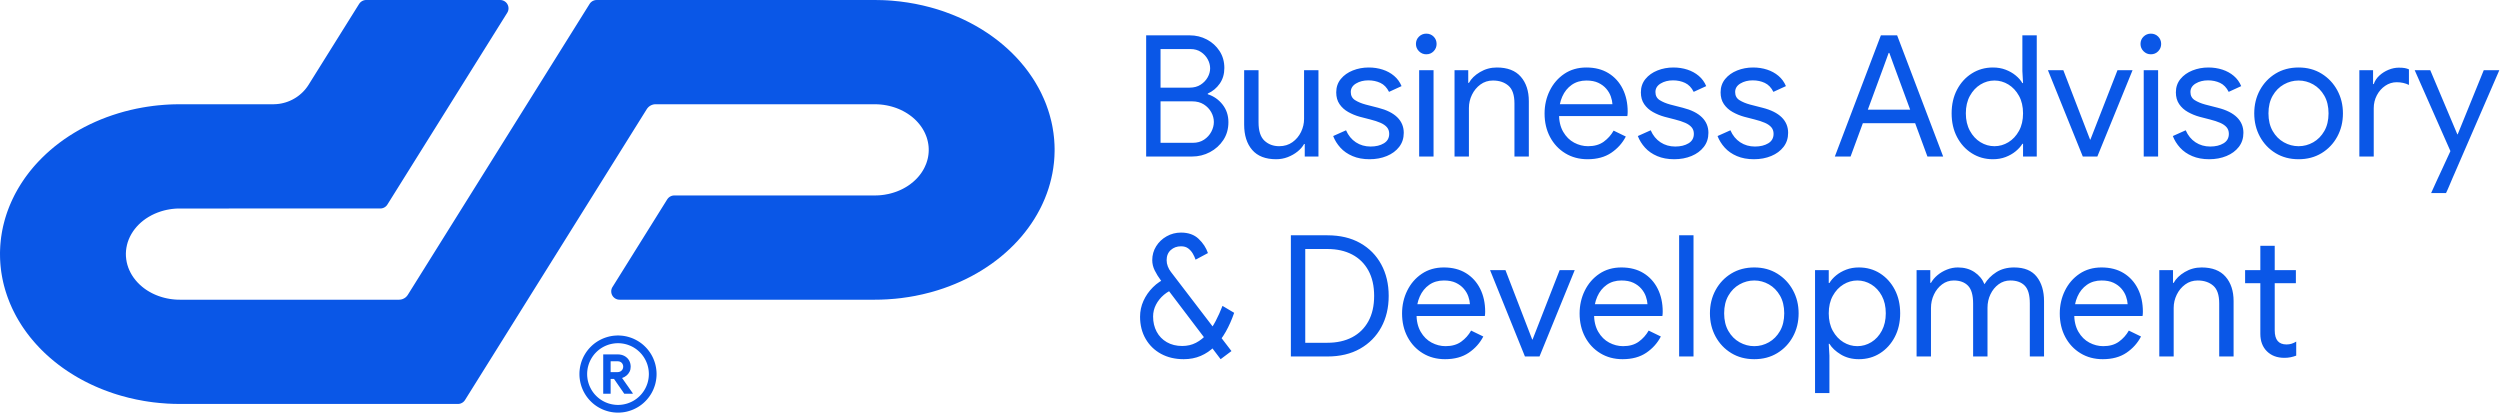
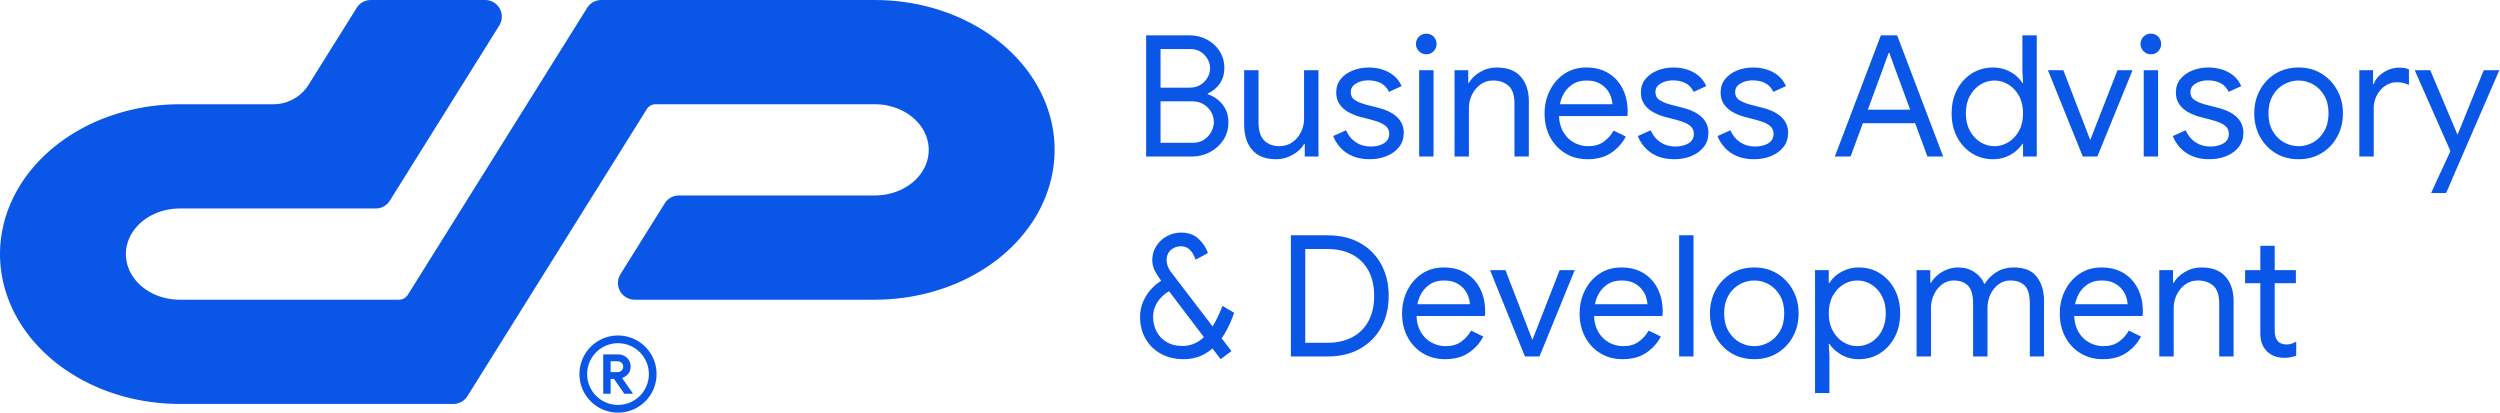
<svg xmlns="http://www.w3.org/2000/svg" viewBox="0 0 1438.93 237.49">
  <g fill="#0A57E7">
-     <path fill-rule="evenodd" d="M177.53 48.93 L176.81 49.99 L176.04 51.01 L175.21 51.99 L174.34 52.92 L173.41 53.80 L172.44 54.63 L171.43 55.41 L170.37 56.14 L169.28 56.80 L168.16 57.41 L166.77 58.06 L165.58 58.53 L164.37 58.94 L163.14 59.28 L161.89 59.56 L160.63 59.77 L159.10 59.93 L157.57 60.00 L103.52 60.00 L99.93 60.05 L97.22 60.16 L94.52 60.33 L90.92 60.64 L88.24 60.94 L84.68 61.44 L82.02 61.88 L78.50 62.55 L75.01 63.33 L71.55 64.21 L68.14 65.19 L64.77 66.27 L61.44 67.44 L58.12 68.73 L54.90 70.10 L51.74 71.56 L48.64 73.11 L45.61 74.75 L42.66 76.48 L39.77 78.29 L36.96 80.18 L34.24 82.16 L31.59 84.21 L29.04 86.34 L26.58 88.54 L24.24 90.79 L21.93 93.16 L20.32 94.92 L19.23 96.17 L17.72 97.99 L16.69 99.28 L15.27 101.16 L14.31 102.48 L13.00 104.41 L12.11 105.77 L10.89 107.74 L10.08 109.13 L8.96 111.14 L8.22 112.56 L7.22 114.61 L6.55 116.06 L5.65 118.14 L5.06 119.61 L4.27 121.72 L3.76 123.21 L3.08 125.35 L2.65 126.86 L2.09 129.02 L1.73 130.54 L1.28 132.72 L1.01 134.26 L0.67 136.45 L0.48 138.00 L0.26 140.20 L0.14 141.75 L0.04 143.95 L0.00 145.51 L0.02 147.72 L0.06 149.27 L0.19 151.48 L0.32 153.03 L0.56 155.23 L0.77 156.77 L1.13 158.96 L1.42 160.50 L1.89 162.67 L2.26 164.19 L2.85 166.35 L3.30 167.86 L4.00 169.99 L4.53 171.48 L5.34 173.58 L5.94 175.05 L6.86 177.13 L7.54 178.57 L8.57 180.61 L9.32 182.03 L10.46 184.03 L11.29 185.42 L12.52 187.38 L13.42 188.73 L14.76 190.64 L15.73 191.96 L17.17 193.83 L18.21 195.11 L19.75 196.92 L20.85 198.16 L22.48 199.92 L23.64 201.12 L25.36 202.81 L26.59 203.97 L28.43 205.63 L30.29 207.22 L31.61 208.30 L33.58 209.85 L35.57 211.33 L36.98 212.33 L39.04 213.73 L40.50 214.68 L42.67 216.03 L44.85 217.32 L46.38 218.18 L48.66 219.40 L50.94 220.55 L52.54 221.32 L54.88 222.39 L56.52 223.10 L58.95 224.10 L61.37 225.03 L63.02 225.63 L65.53 226.49 L67.22 227.03 L69.77 227.79 L74.07 228.94 L78.42 229.93 L82.83 230.76 L85.49 231.18 L88.16 231.55 L91.75 231.94 L96.24 232.29 L99.85 232.45 L103.48 232.50 L263.55 232.50 L263.99 232.48 L264.46 232.42 L264.92 232.31 L265.36 232.15 L266.06 231.80 L266.65 231.38 L267.21 230.83 L267.66 230.22 L372.26 62.82 L372.60 62.34 L373.11 61.75 L373.55 61.36 L374.02 61.01 L374.53 60.71 L375.06 60.45 L375.61 60.26 L376.18 60.11 L376.76 60.03 L377.35 60.00 L503.73 60.00 L505.40 60.05 L507.02 60.17 L508.63 60.36 L510.45 60.67 L511.80 60.96 L513.31 61.35 L514.63 61.75 L515.89 62.18 L517.12 62.66 L518.52 63.27 L519.73 63.87 L521.05 64.60 L522.19 65.29 L523.42 66.12 L524.48 66.90 L525.46 67.69 L526.40 68.52 L527.43 69.52 L528.30 70.46 L529.21 71.54 L529.98 72.54 L530.76 73.68 L531.41 74.75 L531.98 75.79 L532.56 77.01 L533.03 78.15 L533.43 79.25 L533.80 80.53 L534.08 81.71 L534.31 83.01 L534.46 84.21 L534.53 85.35 L534.55 86.66 L534.49 87.87 L534.36 89.18 L534.18 90.31 L533.98 91.28 L533.70 92.34 L533.41 93.28 L533.05 94.32 L532.28 96.09 L531.78 97.09 L531.28 97.97 L530.68 98.94 L530.11 99.78 L529.42 100.70 L528.77 101.50 L528.00 102.38 L527.28 103.13 L526.42 103.95 L525.68 104.62 L524.07 105.91 L523.07 106.63 L522.18 107.22 L521.12 107.86 L520.18 108.39 L519.06 108.97 L518.07 109.43 L516.90 109.93 L515.87 110.33 L514.66 110.74 L513.60 111.07 L512.36 111.41 L511.27 111.67 L508.93 112.10 L507.59 112.27 L506.24 112.40 L504.89 112.47 L503.52 112.50 L388.12 112.50 L387.58 112.53 L387.06 112.61 L386.51 112.77 L386.08 112.95 L385.48 113.28 L384.90 113.72 L384.43 114.21 L384.04 114.74 L352.33 165.52 L352.08 166.10 L351.92 166.65 L351.83 167.17 L351.81 167.74 L351.84 168.27 L351.94 168.83 L352.09 169.34 L352.32 169.86 L352.58 170.32 L352.92 170.78 L353.29 171.17 L353.77 171.57 L354.25 171.88 L354.72 172.11 L355.26 172.31 L355.77 172.43 L356.63 172.50 L503.48 172.50 L507.07 172.45 L510.68 172.29 L515.18 171.95 L518.76 171.56 L523.21 170.92 L526.74 170.30 L531.12 169.37 L535.45 168.29 L537.16 167.81 L539.71 167.05 L543.07 165.95 L546.38 164.75 L549.69 163.43 L552.89 162.04 L556.04 160.56 L559.12 158.99 L562.13 157.33 L565.07 155.58 L567.94 153.74 L570.73 151.83 L573.43 149.83 L576.05 147.76 L578.58 145.61 L581.02 143.39 L583.37 141.10 L585.62 138.75 L587.77 136.33 L589.81 133.85 L591.75 131.31 L593.59 128.71 L595.31 126.07 L596.92 123.37 L598.42 120.63 L599.13 119.25 L600.11 117.19 L601.37 114.32 L602.48 111.46 L603.48 108.56 L604.35 105.64 L605.10 102.69 L605.73 99.73 L606.23 96.75 L606.61 93.75 L606.75 92.25 L606.90 90.05 L607.00 86.99 L607.00 85.48 L606.94 83.28 L606.75 80.22 L606.60 78.72 L606.34 76.52 L605.86 73.49 L605.58 72.00 L605.11 69.83 L604.34 66.84 L603.92 65.37 L603.25 63.24 L602.21 60.30 L601.65 58.87 L600.77 56.78 L599.46 53.93 L598.77 52.54 L597.70 50.51 L596.12 47.76 L595.30 46.41 L594.04 44.46 L592.21 41.82 L591.27 40.54 L589.83 38.67 L587.75 36.16 L586.69 34.94 L585.08 33.17 L582.78 30.80 L581.60 29.66 L579.83 28.00 L577.31 25.79 L576.04 24.73 L574.11 23.19 L571.39 21.15 L570.02 20.17 L567.95 18.77 L565.06 16.91 L563.59 16.03 L561.40 14.76 L558.34 13.10 L556.80 12.32 L554.49 11.19 L551.28 9.74 L548.05 8.40 L543.98 6.87 L542.31 6.29 L539.78 5.47 L538.09 4.96 L535.52 4.23 L531.20 3.15 L526.82 2.22 L522.40 1.45 L517.94 0.84 L513.46 0.40 L510.76 0.21 L508.05 0.08 L503.52 0.00 L343.45 0.00 L342.75 0.05 L342.29 0.14 L341.79 0.29 L341.26 0.52 L340.81 0.78 L340.35 1.12 L340.00 1.44 L339.65 1.83 L339.37 2.24 L234.74 169.68 L234.40 170.16 L233.89 170.75 L233.30 171.27 L232.81 171.60 L231.94 172.05 L231.20 172.30 L230.43 172.45 L229.65 172.50 L103.52 172.50 L101.91 172.47 L100.52 172.38 L99.17 172.24 L97.83 172.06 L96.29 171.78 L94.93 171.48 L93.64 171.14 L92.37 170.75 L91.11 170.32 L89.88 169.84 L88.68 169.32 L87.50 168.75 L86.17 168.03 L85.02 167.35 L83.95 166.65 L82.92 165.91 L81.77 165.00 L80.42 163.81 L79.19 162.58 L78.06 161.30 L76.91 159.81 L75.95 158.36 L75.13 156.92 L74.41 155.43 L73.80 153.92 L73.30 152.36 L72.92 150.79 L72.65 149.20 L72.48 147.44 L72.45 145.84 L72.54 144.23 L72.75 142.64 L73.08 141.00 L73.51 139.44 L74.12 137.75 L74.79 136.25 L75.60 134.73 L76.58 133.16 L77.58 131.80 L78.67 130.49 L79.86 129.23 L81.13 128.04 L82.49 126.92 L83.92 125.87 L85.48 124.88 L87.24 123.89 L88.89 123.09 L90.59 122.38 L92.34 121.76 L93.40 121.43 L94.69 121.08 L95.99 120.78 L97.32 120.53 L98.65 120.32 L99.99 120.17 L101.34 120.06 L102.69 120.01 L218.93 120.00 L219.73 119.93 L220.49 119.73 L221.20 119.41 L221.86 118.98 L222.47 118.41 L222.98 117.72 L291.97 7.32 L292.23 6.83 L292.44 6.31 L292.58 5.79 L292.67 5.23 L292.69 4.70 L292.64 4.13 L292.54 3.61 L292.34 3.01 L292.02 2.36 L291.67 1.84 L291.21 1.33 L290.64 0.87 L290.06 0.52 L289.38 0.24 L288.72 0.07 L288.00 0.00 L210.79 0.00 L210.35 0.02 L209.88 0.08 L209.43 0.19 L208.98 0.35 L208.33 0.67 L207.69 1.12 L207.13 1.67 L206.71 2.24Z" />
-     <path fill-rule="evenodd" d="M377.90 214.75 L377.84 213.66 L377.73 212.58 L377.57 211.50 L377.36 210.43 L377.10 209.37 L376.78 208.33 L376.41 207.31 L376.00 206.30 L375.53 205.31 L375.02 204.35 L374.46 203.42 L373.85 202.51 L373.20 201.64 L372.51 200.79 L371.78 199.99 L371.01 199.22 L370.20 198.48 L369.36 197.79 L368.48 197.14 L367.58 196.54 L366.64 195.98 L365.68 195.47 L364.70 195.00 L363.69 194.58 L362.67 194.22 L361.62 193.90 L360.57 193.63 L359.50 193.42 L358.42 193.26 L357.33 193.16 L356.25 193.10 L355.16 193.10 L354.07 193.16 L352.98 193.26 L351.91 193.42 L350.84 193.63 L349.78 193.90 L348.74 194.22 L347.71 194.58 L346.71 195.00 L345.72 195.47 L344.76 195.98 L343.82 196.54 L342.92 197.14 L342.04 197.79 L341.20 198.48 L340.39 199.22 L339.62 199.99 L338.89 200.79 L338.20 201.64 L337.55 202.51 L336.95 203.42 L336.39 204.35 L335.87 205.31 L335.41 206.30 L334.99 207.31 L334.62 208.33 L334.31 209.37 L334.04 210.43 L333.83 211.50 L333.67 212.58 L333.56 213.66 L333.51 214.75 L333.51 215.84 L333.56 216.93 L333.67 218.01 L333.83 219.09 L334.04 220.16 L334.31 221.22 L334.62 222.26 L334.99 223.28 L335.41 224.29 L335.87 225.28 L336.39 226.24 L336.95 227.17 L337.55 228.08 L338.20 228.95 L338.89 229.80 L339.62 230.60 L340.39 231.37 L341.20 232.11 L342.04 232.80 L342.92 233.45 L343.82 234.05 L344.76 234.61 L345.72 235.12 L346.71 235.59 L347.71 236.01 L348.74 236.37 L349.78 236.69 L350.84 236.96 L351.91 237.17 L352.98 237.33 L354.07 237.43 L355.16 237.49 L356.25 237.49 L357.33 237.43 L358.42 237.33 L359.50 237.17 L360.57 236.96 L361.62 236.69 L362.67 236.37 L363.69 236.01 L364.70 235.59 L365.68 235.12 L366.64 234.61 L367.58 234.05 L368.48 233.45 L369.36 232.80 L370.20 232.11 L371.01 231.37 L371.78 230.60 L372.51 229.80 L373.20 228.95 L373.85 228.08 L374.46 227.17 L375.02 226.24 L375.53 225.28 L376.00 224.29 L376.41 223.28 L376.78 222.26 L377.10 221.22 L377.36 220.16 L377.57 219.09 L377.73 218.01 L377.84 216.93 L377.90 215.84ZM373.46 215.73 L373.41 216.60 L373.33 217.47 L373.20 218.33 L373.03 219.19 L372.82 220.03 L372.57 220.87 L372.27 221.69 L371.94 222.49 L371.57 223.28 L371.15 224.05 L370.71 224.80 L370.22 225.52 L369.70 226.22 L369.15 226.90 L368.56 227.54 L367.95 228.16 L367.30 228.74 L366.63 229.30 L365.93 229.82 L365.20 230.30 L364.46 230.75 L363.69 231.16 L362.90 231.53 L362.09 231.86 L361.27 232.16 L360.44 232.41 L359.59 232.62 L358.74 232.79 L357.88 232.92 L357.01 233.01 L356.14 233.05 L355.27 233.05 L354.40 233.01 L353.53 232.92 L352.67 232.79 L351.81 232.62 L350.97 232.41 L350.13 232.16 L349.31 231.86 L348.50 231.53 L347.72 231.16 L346.95 230.75 L346.20 230.30 L345.48 229.82 L344.78 229.30 L344.10 228.74 L343.46 228.16 L342.84 227.54 L342.25 226.90 L341.70 226.22 L341.18 225.52 L340.70 224.80 L340.25 224.05 L339.84 223.28 L339.47 222.49 L339.13 221.69 L338.84 220.87 L338.59 220.03 L338.37 219.19 L338.20 218.33 L338.08 217.47 L337.99 216.60 L337.95 215.73 L337.95 214.86 L337.99 213.99 L338.08 213.12 L338.20 212.26 L338.37 211.40 L338.59 210.56 L338.84 209.72 L339.13 208.90 L339.47 208.10 L339.84 207.31 L340.25 206.54 L340.70 205.79 L341.18 205.07 L341.70 204.37 L342.25 203.69 L342.84 203.05 L343.46 202.43 L344.10 201.85 L344.78 201.29 L345.48 200.77 L346.20 200.29 L346.95 199.84 L347.72 199.43 L348.50 199.06 L349.31 198.73 L350.13 198.43 L350.97 198.18 L351.81 197.97 L352.67 197.80 L353.53 197.67 L354.40 197.58 L355.27 197.54 L356.14 197.54 L357.01 197.58 L357.88 197.67 L358.74 197.80 L359.59 197.97 L360.44 198.18 L361.27 198.43 L362.09 198.73 L362.90 199.06 L363.69 199.43 L364.46 199.84 L365.20 200.29 L365.93 200.77 L366.63 201.29 L367.30 201.85 L367.95 202.43 L368.56 203.05 L369.15 203.69 L369.70 204.37 L370.22 205.07 L370.71 205.79 L371.15 206.54 L371.57 207.31 L371.94 208.10 L372.27 208.90 L372.57 209.72 L372.82 210.56 L373.03 211.40 L373.20 212.26 L373.33 213.12 L373.41 213.99 L373.46 214.86Z" />
-     <path d="M347.195 226.617V203.973H355.449Q357.726 203.973 359.418 204.89Q361.11 205.807 362.059 207.42Q363.007 209.033 363.007 211.12Q363.007 212.67 362.359 213.951Q361.711 215.232 360.588 216.165Q359.465 217.098 357.963 217.604Q356.461 218.11 354.753 218.11H349.566V214.188H355.417Q356.398 214.188 357.125 213.777Q357.852 213.366 358.279 212.654Q358.706 211.943 358.706 211.057Q358.706 210.235 358.343 209.523Q357.979 208.812 357.251 208.369Q356.524 207.926 355.48 207.926H351.464V226.617ZM352.191 216.339H357.188L364.209 226.364V226.617H359.307Z" />
+     <path fill-rule="evenodd" d="M177.53 48.93 L176.81 49.99 L176.04 51.01 L175.21 51.99 L174.34 52.92 L173.41 53.80 L172.44 54.63 L171.43 55.41 L170.37 56.14 L169.28 56.80 L168.16 57.41 L166.77 58.06 L165.58 58.53 L164.37 58.94 L163.14 59.28 L161.89 59.56 L160.63 59.77 L159.10 59.93 L157.57 60.00 L103.53 60.00 L100.76 60.03 L97.23 60.16 L94.45 60.33 L90.86 60.65 L87.35 61.06 L84.61 61.45 L81.07 62.05 L77.63 62.74 L74.95 63.35 L71.49 64.23 L68.08 65.21 L64.70 66.29 L61.38 67.47 L58.10 68.74 L54.88 70.11 L51.72 71.57 L48.63 73.12 L45.60 74.76 L42.64 76.49 L39.75 78.30 L36.95 80.20 L34.22 82.17 L31.58 84.23 L29.03 86.36 L26.56 88.56 L24.25 90.77 L23.04 91.99 L21.43 93.70 L20.28 94.97 L18.75 96.74 L17.67 98.04 L16.24 99.86 L15.23 101.21 L13.90 103.08 L12.96 104.46 L11.73 106.37 L10.86 107.79 L9.73 109.75 L8.93 111.20 L7.91 113.19 L7.19 114.67 L6.27 116.70 L5.05 119.63 L4.28 121.70 L3.75 123.23 L3.09 125.32 L2.64 126.88 L2.09 128.99 L1.73 130.57 L1.29 132.70 L1.00 134.28 L0.67 136.42 L0.47 138.02 L0.26 140.17 L0.14 141.77 L0.04 143.93 L0.00 145.53 L0.01 147.69 L0.06 149.30 L0.19 151.45 L0.32 153.05 L0.56 155.20 L0.78 156.80 L1.13 158.94 L1.43 160.52 L1.89 162.65 L2.27 164.22 L2.84 166.32 L3.31 167.88 L3.99 169.97 L4.53 171.50 L5.33 173.56 L5.95 175.07 L6.85 177.10 L7.55 178.59 L8.56 180.59 L9.34 182.05 L10.45 184.01 L11.30 185.44 L12.51 187.36 L13.44 188.75 L14.75 190.63 L15.75 191.98 L17.16 193.81 L18.22 195.13 L19.73 196.90 L20.86 198.18 L22.46 199.90 L23.66 201.13 L25.35 202.80 L26.61 203.98 L28.45 205.64 L30.27 207.20 L31.63 208.31 L33.60 209.86 L35.56 211.31 L37.00 212.34 L39.03 213.72 L40.52 214.69 L42.69 216.04 L44.83 217.31 L46.40 218.19 L48.68 219.41 L50.93 220.54 L52.56 221.33 L54.87 222.38 L56.54 223.11 L58.97 224.11 L61.36 225.03 L63.08 225.65 L65.59 226.51 L68.06 227.28 L69.83 227.81 L72.33 228.50 L74.13 228.95 L76.67 229.55 L78.49 229.94 L81.05 230.45 L82.89 230.77 L85.55 231.19 L88.16 231.55 L91.81 231.95 L95.40 232.24 L99.84 232.45 L103.47 232.50 L260.89 232.50 L261.80 232.46 L262.73 232.33 L263.65 232.10 L264.53 231.79 L265.19 231.49 L265.93 231.08 L266.45 230.74 L267.03 230.30 L267.65 229.73 L268.15 229.21 L268.68 228.55 L269.04 228.01 L372.37 62.66 L372.72 62.18 L373.11 61.75 L373.55 61.36 L374.02 61.01 L374.53 60.71 L375.06 60.45 L375.61 60.26 L376.18 60.11 L376.76 60.03 L377.35 60.00 L503.49 60.00 L505.12 60.04 L506.74 60.14 L508.35 60.32 L509.95 60.57 L511.27 60.84 L512.57 61.15 L513.86 61.50 L515.33 61.98 L516.62 62.46 L517.83 62.96 L519.02 63.51 L520.36 64.21 L521.53 64.88 L522.61 65.56 L523.66 66.29 L524.83 67.17 L525.83 68.01 L526.75 68.85 L527.63 69.73 L528.46 70.63 L529.24 71.57 L530.08 72.68 L530.78 73.72 L531.40 74.74 L531.97 75.78 L532.56 77.00 L533.01 78.08 L533.40 79.18 L533.76 80.35 L534.03 81.47 L534.25 82.60 L534.43 83.91 L534.52 85.11 L534.55 86.26 L534.51 87.57 L534.41 88.71 L534.28 89.68 L534.09 90.75 L533.87 91.71 L533.56 92.83 L533.20 93.91 L532.79 94.95 L532.39 95.87 L531.89 96.87 L531.41 97.75 L530.82 98.72 L530.26 99.57 L529.58 100.50 L528.94 101.30 L528.17 102.19 L527.46 102.94 L526.58 103.81 L525.65 104.65 L524.72 105.41 L523.87 106.06 L522.87 106.76 L521.97 107.35 L520.91 107.99 L519.96 108.51 L518.79 109.09 L517.60 109.64 L516.42 110.12 L515.39 110.50 L514.17 110.90 L513.10 111.21 L511.85 111.53 L510.75 111.77 L509.47 112.01 L508.10 112.21 L506.53 112.37 L505.13 112.46 L503.53 112.50 L390.73 112.50 L389.77 112.55 L388.63 112.74 L387.63 113.02 L386.57 113.46 L386.01 113.76 L385.48 114.08 L384.96 114.45 L384.48 114.84 L383.95 115.34 L383.52 115.79 L383.12 116.28 L382.76 116.79 L357.14 157.79 L356.69 158.59 L356.30 159.45 L355.98 160.45 L355.76 161.58 L355.67 162.62 L355.71 163.78 L355.86 164.81 L356.15 165.93 L356.50 166.81 L356.97 167.73 L357.48 168.52 L358.22 169.42 L358.97 170.14 L359.89 170.85 L360.78 171.39 L361.83 171.87 L362.82 172.18 L363.96 172.41 L364.59 172.48 L365.29 172.50 L503.47 172.50 L507.97 172.42 L511.65 172.23 L516.14 171.85 L520.61 171.31 L523.20 170.92 L525.04 170.61 L529.37 169.76 L532.92 168.94 L535.44 168.29 L537.22 167.79 L541.39 166.51 L544.80 165.34 L548.08 164.09 L551.32 162.74 L554.49 161.31 L557.60 159.78 L560.65 158.16 L563.63 156.45 L566.46 154.70 L569.29 152.83 L572.04 150.88 L574.70 148.85 L577.28 146.74 L579.77 144.56 L582.16 142.30 L584.46 139.98 L586.66 137.59 L588.76 135.15 L590.76 132.64 L592.65 130.07 L594.43 127.45 L596.10 124.78 L597.65 122.07 L599.09 119.31 L600.42 116.51 L601.37 114.30 L602.49 111.43 L603.48 108.54 L604.36 105.62 L605.11 102.67 L605.73 99.71 L606.23 96.73 L606.61 93.73 L606.75 92.23 L606.90 90.08 L607.00 86.97 L607.00 85.46 L606.94 83.30 L606.74 80.20 L606.60 78.70 L606.34 76.55 L605.86 73.47 L605.57 71.98 L605.11 69.85 L604.34 66.81 L603.91 65.35 L603.25 63.26 L602.20 60.28 L601.64 58.85 L600.78 56.81 L599.45 53.91 L598.76 52.52 L597.71 50.53 L596.11 47.74 L595.29 46.40 L594.05 44.48 L592.20 41.80 L591.25 40.52 L589.84 38.69 L587.74 36.14 L586.68 34.92 L585.10 33.19 L582.76 30.79 L581.59 29.64 L579.85 28.02 L577.30 25.78 L576.02 24.71 L574.13 23.20 L571.38 21.14 L570.00 20.16 L567.97 18.78 L565.04 16.90 L563.58 16.02 L561.42 14.77 L558.32 13.09 L554.51 11.20 L551.27 9.73 L548.03 8.39 L543.98 6.87 L542.25 6.27 L539.72 5.45 L537.24 4.71 L535.46 4.21 L532.94 3.56 L531.13 3.13 L528.58 2.57 L526.76 2.21 L524.18 1.74 L522.34 1.44 L519.67 1.06 L517.05 0.74 L515.19 0.55 L512.49 0.33 L507.99 0.08 L503.53 0.00 L346.11 0.00 L345.41 0.02 L344.79 0.09 L343.65 0.31 L342.76 0.60 L341.81 1.01 L340.99 1.47 L340.22 2.01 L339.35 2.77 L338.71 3.46 L338.09 4.29 L234.74 169.68 L234.40 170.16 L233.89 170.75 L233.30 171.27 L232.81 171.60 L231.94 172.05 L231.20 172.30 L230.43 172.45 L229.65 172.50 L103.53 172.50 L101.88 172.46 L100.53 172.38 L99.18 172.25 L97.85 172.06 L96.30 171.78 L94.95 171.48 L93.65 171.14 L92.38 170.76 L91.12 170.32 L89.89 169.85 L88.69 169.32 L87.51 168.75 L86.18 168.04 L85.04 167.35 L83.96 166.65 L82.93 165.91 L81.78 165.01 L80.43 163.82 L79.20 162.59 L78.07 161.31 L77.03 159.97 L76.09 158.58 L75.25 157.14 L74.51 155.66 L73.83 153.98 L73.32 152.43 L72.93 150.86 L72.65 149.22 L72.49 147.62 L72.45 145.85 L72.54 144.25 L72.74 142.65 L73.06 141.07 L73.49 139.51 L74.05 137.92 L74.71 136.42 L75.47 134.95 L76.44 133.37 L77.42 132.00 L78.50 130.68 L79.67 129.42 L80.93 128.22 L82.28 127.09 L83.70 126.03 L85.24 125.02 L87.00 124.01 L88.64 123.20 L90.33 122.48 L92.07 121.84 L93.34 121.44 L94.63 121.09 L95.94 120.79 L97.30 120.53 L98.86 120.29 L100.20 120.15 L101.55 120.05 L102.95 120.00 L216.51 120.00 L217.23 119.95 L218.06 119.83 L218.77 119.66 L219.37 119.48 L220.15 119.17 L220.80 118.85 L221.52 118.42 L222.11 117.99 L222.83 117.38 L223.41 116.78 L223.87 116.22 L224.39 115.47 L287.51 14.46 L287.98 13.53 L288.39 12.45 L288.65 11.44 L288.80 10.29 L288.82 9.35 L288.74 8.31 L288.52 7.18 L288.20 6.18 L287.96 5.60 L287.68 5.04 L287.36 4.50 L286.88 3.80 L286.48 3.31 L286.06 2.85 L285.52 2.36 L285.04 1.96 L284.52 1.59 L283.80 1.16 L283.15 0.84 L282.57 0.60 L281.97 0.40 L281.15 0.20 L280.53 0.09 L279.90 0.02 L279.20 0.00 L213.40 0.00 L212.54 0.04 L211.61 0.17 L210.90 0.34 L210.01 0.63 L209.43 0.87 L208.68 1.26 L208.15 1.58 L207.56 2.01 L206.91 2.55 L206.40 3.06 L205.86 3.70 L205.49 4.21Z" />
+     <path fill-rule="evenodd" d="M377.89 214.75 L377.84 213.66 L377.73 212.58 L377.57 211.50 L377.36 210.43 L377.10 209.37 L376.78 208.33 L376.41 207.31 L376.00 206.30 L375.53 205.31 L375.02 204.35 L374.46 203.42 L373.85 202.51 L373.20 201.64 L372.51 200.79 L371.78 199.99 L371.01 199.22 L370.20 198.48 L369.36 197.79 L368.48 197.14 L367.58 196.54 L366.64 195.98 L365.68 195.47 L364.70 195.00 L363.69 194.58 L362.67 194.22 L361.62 193.90 L360.57 193.63 L359.50 193.42 L358.42 193.26 L357.33 193.16 L356.25 193.10 L355.16 193.10 L354.07 193.16 L352.98 193.26 L351.91 193.42 L350.84 193.63 L349.78 193.90 L348.74 194.22 L347.71 194.58 L346.71 195.00 L345.72 195.47 L344.76 195.98 L343.82 196.54 L342.92 197.14 L342.04 197.79 L341.20 198.48 L340.39 199.22 L339.62 199.99 L338.89 200.79 L338.20 201.64 L337.55 202.51 L336.95 203.42 L336.39 204.35 L335.87 205.31 L335.41 206.30 L334.99 207.31 L334.62 208.33 L334.31 209.37 L334.04 210.43 L333.83 211.50 L333.67 212.58 L333.56 213.66 L333.51 214.75 L333.51 215.84 L333.56 216.93 L333.67 218.01 L333.83 219.09 L334.04 220.16 L334.31 221.22 L334.62 222.26 L334.99 223.28 L335.41 224.29 L335.87 225.28 L336.39 226.24 L336.95 227.17 L337.55 228.08 L338.20 228.95 L338.89 229.80 L339.62 230.60 L340.39 231.37 L341.20 232.11 L342.04 232.80 L342.92 233.45 L343.82 234.05 L344.76 234.61 L345.72 235.12 L346.71 235.59 L347.71 236.01 L348.74 236.37 L349.78 236.69 L350.84 236.96 L351.91 237.17 L352.98 237.33 L354.07 237.43 L355.16 237.49 L356.25 237.49 L357.33 237.43 L358.42 237.33 L359.50 237.17 L360.57 236.96 L361.62 236.69 L362.67 236.37 L363.69 236.01 L364.70 235.59 L365.68 235.12 L366.64 234.61 L367.58 234.05 L368.48 233.45 L369.36 232.80 L370.20 232.11 L371.01 231.37 L371.78 230.60 L372.51 229.80 L373.20 228.95 L373.85 228.08 L374.46 227.17 L375.02 226.24 L375.53 225.28 L376.00 224.29 L376.41 223.28 L376.78 222.26 L377.10 221.22 L377.36 220.16 L377.57 219.09 L377.73 218.01 L377.84 216.93 L377.89 215.84ZM373.46 215.73 L373.41 216.60 L373.33 217.47 L373.20 218.33 L373.03 219.19 L372.82 220.03 L372.57 220.87 L372.27 221.69 L371.94 222.49 L371.57 223.28 L371.15 224.05 L370.71 224.80 L370.22 225.52 L369.70 226.22 L369.15 226.90 L368.56 227.54 L367.95 228.16 L367.30 228.74 L366.63 229.30 L365.93 229.82 L365.20 230.30 L364.46 230.75 L363.69 231.16 L362.90 231.53 L362.09 231.86 L361.27 232.16 L360.44 232.41 L359.59 232.62 L358.74 232.79 L357.88 232.92 L357.01 233.01 L356.14 233.05 L355.27 233.05 L354.40 233.01 L353.53 232.92 L352.67 232.79 L351.81 232.62 L350.96 232.41 L350.13 232.16 L349.31 231.86 L348.50 231.53 L347.72 231.16 L346.95 230.75 L346.20 230.30 L345.48 229.82 L344.78 229.30 L344.10 228.74 L343.46 228.16 L342.84 227.54 L342.25 226.90 L341.70 226.22 L341.18 225.52 L340.70 224.80 L340.25 224.05 L339.84 223.28 L339.47 222.49 L339.13 221.69 L338.84 220.87 L338.59 220.03 L338.37 219.19 L338.20 218.33 L338.08 217.47 L337.99 216.60 L337.95 215.73 L337.95 214.86 L337.99 213.99 L338.08 213.12 L338.20 212.26 L338.37 211.40 L338.59 210.56 L338.84 209.72 L339.13 208.90 L339.47 208.10 L339.84 207.31 L340.25 206.54 L340.70 205.79 L341.18 205.07 L341.70 204.37 L342.25 203.69 L342.84 203.05 L343.46 202.43 L344.10 201.85 L344.78 201.29 L345.48 200.77 L346.20 200.29 L346.95 199.84 L347.72 199.43 L348.50 199.06 L349.31 198.73 L350.13 198.43 L350.96 198.18 L351.81 197.97 L352.67 197.80 L353.53 197.67 L354.40 197.58 L355.27 197.54 L356.14 197.54 L357.01 197.58 L357.88 197.67 L358.74 197.80 L359.59 197.97 L360.44 198.18 L361.27 198.43 L362.09 198.73 L362.90 199.06 L363.69 199.43 L364.46 199.84 L365.20 200.29 L365.93 200.77 L366.63 201.29 L367.30 201.85 L367.95 202.43 L368.56 203.05 L369.15 203.69 L369.70 204.37 L370.22 205.07 L370.71 205.79 L371.15 206.54 L371.57 207.31 L371.94 208.10 L372.27 208.90 L372.57 209.72 L372.82 210.56 L373.03 211.40 L373.20 212.26 L373.33 213.12 L373.41 213.99 L373.46 214.86Z" />
+     <path d="M347.194 226.617V203.973H355.449Q357.726 203.973 359.418 204.89Q361.11 205.807 362.058 207.42Q363.007 209.033 363.007 211.12Q363.007 212.67 362.359 213.951Q361.711 215.232 360.588 216.165Q359.465 217.098 357.963 217.604Q356.461 218.11 354.753 218.11H349.566V214.188H355.417Q356.397 214.188 357.125 213.777Q357.852 213.366 358.279 212.654Q358.706 211.943 358.706 211.057Q358.706 210.235 358.342 209.523Q357.979 208.812 357.251 208.369Q356.524 207.926 355.48 207.926H351.464V226.617ZM352.191 216.339H357.188L364.209 226.364V226.617H359.307Z" />
    <g transform="translate(652.00 90.09)">
      <path d="M7.696 0.0V-69.75H32.732Q38.09 -69.75 42.62 -67.363Q47.149 -64.977 49.926 -60.739Q52.702 -56.501 52.702 -50.949Q52.702 -45.786 50.072 -41.986Q47.442 -38.187 43.155 -36.239V-35.849Q48.318 -34.193 51.679 -29.907Q55.04 -25.62 55.04 -19.775Q55.04 -13.931 52.118 -9.498Q49.195 -5.066 44.422 -2.533Q39.648 0.0 34.096 0.0ZM12.08 -31.758V-39.648H32.732Q36.434 -39.648 39.064 -41.353Q41.694 -43.058 43.107 -45.591Q44.519 -48.124 44.519 -50.754Q44.519 -53.384 43.155 -55.917Q41.792 -58.45 39.259 -60.155Q36.726 -61.859 33.122 -61.859H15.976V-7.891H34.583Q38.285 -7.891 41.012 -9.693Q43.74 -11.495 45.201 -14.271Q46.662 -17.048 46.662 -19.873Q46.662 -22.795 45.152 -25.523Q43.642 -28.251 40.866 -30.004Q38.09 -31.758 34.193 -31.758ZM82.512 1.559Q73.354 1.559 68.727 -3.799Q64.1 -9.157 64.1 -18.412V-49.682H72.38V-19.678Q72.38 -12.274 75.79 -9.108Q79.199 -5.942 84.265 -5.942Q88.649 -5.942 91.863 -8.232Q95.078 -10.521 96.832 -14.125Q98.585 -17.73 98.585 -21.626V-49.682H106.866V0.0H98.975V-7.209H98.585Q97.319 -4.871 94.835 -2.874Q92.351 -0.877 89.185 0.341Q86.019 1.559 82.512 1.559ZM136.285 1.559Q130.733 1.559 126.495 -0.244Q122.257 -2.046 119.481 -5.114Q116.705 -8.183 115.341 -11.787L122.744 -15.1Q124.693 -10.618 128.395 -8.183Q132.096 -5.748 136.87 -5.748Q141.448 -5.748 144.517 -7.598Q147.586 -9.449 147.586 -13.054Q147.586 -15.294 146.319 -16.804Q145.053 -18.314 142.617 -19.386Q140.182 -20.457 136.675 -21.334L130.635 -22.893Q127.128 -23.867 124.011 -25.62Q120.894 -27.374 118.994 -30.15Q117.094 -32.927 117.094 -36.921Q117.094 -41.402 119.725 -44.617Q122.355 -47.831 126.641 -49.536Q130.927 -51.241 135.798 -51.241Q140.084 -51.241 143.835 -50.023Q147.586 -48.806 150.411 -46.419Q153.236 -44.032 154.697 -40.525L147.488 -37.213Q145.637 -40.915 142.52 -42.376Q139.403 -43.837 135.603 -43.837Q131.512 -43.837 128.492 -42.035Q125.472 -40.233 125.472 -37.116Q125.472 -33.998 127.956 -32.44Q130.44 -30.881 134.045 -29.907L141.253 -28.056Q148.56 -26.205 152.262 -22.552Q155.963 -18.899 155.963 -13.638Q155.963 -8.962 153.333 -5.553Q150.703 -2.143 146.222 -0.292Q141.741 1.559 136.285 1.559ZM164.828 0.0V-49.682H173.109V0.0ZM168.92 -58.839Q166.484 -58.839 164.731 -60.593Q162.977 -62.346 162.977 -64.782Q162.977 -67.315 164.731 -69.019Q166.484 -70.724 168.92 -70.724Q171.453 -70.724 173.157 -69.019Q174.862 -67.315 174.862 -64.782Q174.862 -62.346 173.157 -60.593Q171.453 -58.839 168.92 -58.839ZM185.188 0.0V-49.682H193.079V-42.376H193.469Q195.417 -45.98 199.849 -48.611Q204.282 -51.241 209.542 -51.241Q218.699 -51.241 223.327 -45.932Q227.954 -40.623 227.954 -31.855V0.0H219.674V-30.589Q219.674 -37.797 216.215 -40.769Q212.757 -43.74 207.302 -43.74Q203.21 -43.74 200.093 -41.451Q196.976 -39.161 195.222 -35.557Q193.469 -31.953 193.469 -27.958V0.0ZM261.757 1.559Q254.549 1.559 248.947 -1.851Q243.346 -5.26 240.18 -11.203Q237.014 -17.145 237.014 -24.744Q237.014 -31.855 239.985 -37.895Q242.956 -43.935 248.363 -47.588Q253.769 -51.241 261.075 -51.241Q268.479 -51.241 273.788 -47.977Q279.097 -44.714 281.971 -38.966Q284.845 -33.219 284.845 -25.815Q284.845 -25.133 284.796 -24.451Q284.748 -23.77 284.65 -23.282H241.884V-30.102H276.078Q275.98 -32.147 275.152 -34.534Q274.324 -36.921 272.522 -39.015Q270.72 -41.11 267.943 -42.425Q265.167 -43.74 261.075 -43.74Q256.205 -43.74 252.649 -41.256Q249.093 -38.772 247.194 -34.485Q245.294 -30.199 245.294 -24.744Q245.294 -18.412 247.729 -14.223Q250.165 -10.034 254.013 -7.988Q257.861 -5.942 262.05 -5.942Q267.505 -5.942 271.061 -8.524Q274.616 -11.105 276.759 -14.905L283.773 -11.495Q280.851 -5.845 275.396 -2.143Q269.94 1.559 261.757 1.559ZM311.634 1.559Q306.082 1.559 301.844 -0.244Q297.606 -2.046 294.83 -5.114Q292.054 -8.183 290.69 -11.787L298.094 -15.1Q300.042 -10.618 303.744 -8.183Q307.446 -5.748 312.219 -5.748Q316.797 -5.748 319.866 -7.598Q322.935 -9.449 322.935 -13.054Q322.935 -15.294 321.668 -16.804Q320.402 -18.314 317.966 -19.386Q315.531 -20.457 312.024 -21.334L305.984 -22.893Q302.477 -23.867 299.36 -25.62Q296.243 -27.374 294.343 -30.15Q292.443 -32.927 292.443 -36.921Q292.443 -41.402 295.074 -44.617Q297.704 -47.831 301.99 -49.536Q306.277 -51.241 311.147 -51.241Q315.434 -51.241 319.184 -50.023Q322.935 -48.806 325.76 -46.419Q328.585 -44.032 330.046 -40.525L322.837 -37.213Q320.986 -40.915 317.869 -42.376Q314.752 -43.837 310.953 -43.837Q306.861 -43.837 303.841 -42.035Q300.821 -40.233 300.821 -37.116Q300.821 -33.998 303.305 -32.44Q305.789 -30.881 309.394 -29.907L316.603 -28.056Q323.909 -26.205 327.611 -22.552Q331.312 -18.899 331.312 -13.638Q331.312 -8.962 328.682 -5.553Q326.052 -2.143 321.571 -0.292Q317.09 1.559 311.634 1.559ZM357.517 1.559Q351.965 1.559 347.727 -0.244Q343.49 -2.046 340.713 -5.114Q337.937 -8.183 336.573 -11.787L343.977 -15.1Q345.925 -10.618 349.627 -8.183Q353.329 -5.748 358.102 -5.748Q362.681 -5.748 365.749 -7.598Q368.818 -9.449 368.818 -13.054Q368.818 -15.294 367.551 -16.804Q366.285 -18.314 363.85 -19.386Q361.414 -20.457 357.907 -21.334L351.867 -22.893Q348.36 -23.867 345.243 -25.62Q342.126 -27.374 340.226 -30.15Q338.326 -32.927 338.326 -36.921Q338.326 -41.402 340.957 -44.617Q343.587 -47.831 347.873 -49.536Q352.16 -51.241 357.03 -51.241Q361.317 -51.241 365.067 -50.023Q368.818 -48.806 371.643 -46.419Q374.468 -44.032 375.929 -40.525L368.72 -37.213Q366.869 -40.915 363.752 -42.376Q360.635 -43.837 356.836 -43.837Q352.744 -43.837 349.724 -42.035Q346.704 -40.233 346.704 -37.116Q346.704 -33.998 349.188 -32.44Q351.672 -30.881 355.277 -29.907L362.486 -28.056Q369.792 -26.205 373.494 -22.552Q377.196 -18.899 377.196 -13.638Q377.196 -8.962 374.565 -5.553Q371.935 -2.143 367.454 -0.292Q362.973 1.559 357.517 1.559ZM404.082 0.0 430.58 -69.75H439.932L466.429 0.0H457.369L438.178 -52.118L435.45 -59.619H435.061L432.333 -52.118L413.142 0.0ZM434.281 -19.191V-26.984H450.355L453.18 -19.191ZM415.383 -19.191 418.208 -26.984H434.281V-19.191ZM495.069 1.559Q488.347 1.559 482.941 -1.851Q477.534 -5.26 474.417 -11.203Q471.3 -17.145 471.3 -24.841Q471.3 -32.537 474.417 -38.479Q477.534 -44.422 482.941 -47.831Q488.347 -51.241 495.069 -51.241Q499.063 -51.241 502.375 -49.975Q505.687 -48.708 508.172 -46.662Q510.656 -44.617 512.02 -42.279H512.409L512.02 -49.195V-69.75H520.3V0.0H512.409V-7.306H512.02Q510.656 -5.066 508.172 -3.02Q505.687 -0.974 502.375 0.292Q499.063 1.559 495.069 1.559ZM495.946 -5.942Q500.232 -5.942 503.983 -8.232Q507.733 -10.521 510.071 -14.759Q512.409 -18.996 512.409 -24.841Q512.409 -30.686 510.071 -34.924Q507.733 -39.161 503.983 -41.451Q500.232 -43.74 495.946 -43.74Q491.66 -43.74 487.909 -41.451Q484.159 -39.161 481.821 -34.924Q479.483 -30.686 479.483 -24.841Q479.483 -19.094 481.821 -14.807Q484.159 -10.521 487.909 -8.232Q491.66 -5.942 495.946 -5.942ZM546.797 0.0 526.729 -49.682H535.594L550.986 -9.742H551.181L566.767 -49.682H575.437L555.175 0.0ZM581.867 0.0V-49.682H590.147V0.0ZM585.958 -58.839Q583.523 -58.839 581.77 -60.593Q580.016 -62.346 580.016 -64.782Q580.016 -67.315 581.77 -69.019Q583.523 -70.724 585.958 -70.724Q588.491 -70.724 590.196 -69.019Q591.901 -67.315 591.901 -64.782Q591.901 -62.346 590.196 -60.593Q588.491 -58.839 585.958 -58.839ZM619.567 1.559Q614.014 1.559 609.777 -0.244Q605.539 -2.046 602.763 -5.114Q599.986 -8.183 598.623 -11.787L606.026 -15.1Q607.975 -10.618 611.676 -8.183Q615.378 -5.748 620.152 -5.748Q624.73 -5.748 627.799 -7.598Q630.867 -9.449 630.867 -13.054Q630.867 -15.294 629.601 -16.804Q628.334 -18.314 625.899 -19.386Q623.464 -20.457 619.957 -21.334L613.917 -22.893Q610.41 -23.867 607.293 -25.62Q604.175 -27.374 602.276 -30.15Q600.376 -32.927 600.376 -36.921Q600.376 -41.402 603.006 -44.617Q605.637 -47.831 609.923 -49.536Q614.209 -51.241 619.08 -51.241Q623.366 -51.241 627.117 -50.023Q630.867 -48.806 633.692 -46.419Q636.517 -44.032 637.979 -40.525L630.77 -37.213Q628.919 -40.915 625.802 -42.376Q622.684 -43.837 618.885 -43.837Q614.794 -43.837 611.774 -42.035Q608.754 -40.233 608.754 -37.116Q608.754 -33.998 611.238 -32.44Q613.722 -30.881 617.326 -29.907L624.535 -28.056Q631.841 -26.205 635.543 -22.552Q639.245 -18.899 639.245 -13.638Q639.245 -8.962 636.615 -5.553Q633.985 -2.143 629.503 -0.292Q625.022 1.559 619.567 1.559ZM671.003 1.559Q663.502 1.559 657.754 -1.948Q652.007 -5.455 648.743 -11.446Q645.48 -17.437 645.48 -24.841Q645.48 -32.245 648.743 -38.236Q652.007 -44.227 657.754 -47.734Q663.502 -51.241 671.003 -51.241Q678.504 -51.241 684.251 -47.685Q689.999 -44.13 693.262 -38.138Q696.526 -32.147 696.526 -24.841Q696.526 -17.437 693.262 -11.446Q689.999 -5.455 684.251 -1.948Q678.504 1.559 671.003 1.559ZM671.003 -5.942Q675.484 -5.942 679.429 -8.183Q683.375 -10.424 685.81 -14.661Q688.245 -18.899 688.245 -24.841Q688.245 -30.784 685.81 -35.021Q683.375 -39.259 679.429 -41.499Q675.484 -43.74 671.003 -43.74Q666.522 -43.74 662.528 -41.499Q658.534 -39.259 656.098 -35.021Q653.663 -30.784 653.663 -24.841Q653.663 -18.899 656.098 -14.661Q658.534 -10.424 662.528 -8.183Q666.522 -5.942 671.003 -5.942ZM705.975 0.0V-49.682H713.866V-41.694H714.256Q715.23 -44.519 717.519 -46.614Q719.808 -48.708 722.78 -49.926Q725.751 -51.144 728.673 -51.144Q730.914 -51.144 732.18 -50.9Q733.447 -50.656 734.518 -50.169V-41.207Q732.959 -41.986 731.157 -42.376Q729.355 -42.766 727.504 -42.766Q723.9 -42.766 720.88 -40.72Q717.86 -38.674 716.058 -35.265Q714.256 -31.855 714.256 -27.764V0.0ZM757.021 18.509Q756.729 19.191 756.339 20.019Q755.95 20.847 755.852 21.042H747.28Q747.864 19.775 748.546 18.266Q749.228 16.756 750.202 14.612Q750.787 13.346 751.274 12.274Q751.761 11.203 752.394 9.888Q753.027 8.573 753.904 6.624L760.723 -8.183L762.574 -12.762L777.576 -49.682H786.538L760.821 9.644Q760.431 10.521 759.603 12.421Q758.775 14.32 758.044 16.122Q757.314 17.925 757.021 18.509ZM758.872 -2.046 737.83 -49.682H746.793L762.379 -12.762H763.159Z" />
    </g>
    <g transform="translate(652.00 205.18)">
      <path d="M50.559 1.559 16.269 -43.642Q14.028 -46.662 12.615 -49.536Q11.203 -52.41 11.203 -55.43Q11.203 -59.814 13.443 -63.418Q15.684 -67.022 19.483 -69.166Q23.282 -71.309 27.764 -71.309Q34.096 -71.309 37.895 -67.704Q41.694 -64.1 43.253 -59.521L36.141 -55.722Q35.557 -57.476 34.534 -59.229Q33.511 -60.983 31.904 -62.2Q30.296 -63.418 27.764 -63.418Q24.257 -63.418 21.87 -61.275Q19.483 -59.132 19.483 -55.43Q19.483 -53.579 20.165 -51.825Q20.847 -50.072 21.919 -48.708L56.794 -3.117ZM28.446 -6.04Q32.829 -6.04 36.385 -7.891Q39.941 -9.742 42.717 -12.956Q45.493 -16.171 47.685 -20.36Q49.877 -24.549 51.631 -29.127L58.352 -25.133Q56.307 -19.191 53.53 -14.271Q50.754 -9.352 47.149 -5.796Q43.545 -2.241 39.113 -0.341Q34.68 1.559 29.322 1.559Q21.919 1.559 16.269 -1.51Q10.618 -4.579 7.404 -10.131Q4.189 -15.684 4.189 -22.893Q4.189 -27.666 6.137 -32.001Q8.086 -36.336 11.593 -39.843Q15.1 -43.35 19.775 -45.299L24.549 -39.064Q20.847 -37.992 17.925 -35.508Q15.002 -33.024 13.346 -29.809Q11.69 -26.595 11.69 -22.99Q11.69 -18.119 13.736 -14.271Q15.781 -10.424 19.581 -8.232Q23.38 -6.04 28.446 -6.04ZM90.987 0.0V-69.75H112.029Q122.939 -69.75 130.83 -65.318Q138.721 -60.885 143.007 -52.994Q147.293 -45.104 147.293 -34.875Q147.293 -24.646 143.007 -16.804Q138.721 -8.962 130.83 -4.481Q122.939 0.0 112.029 0.0ZM99.267 -7.891H112.029Q120.212 -7.891 126.251 -11.057Q132.291 -14.223 135.603 -20.263Q138.916 -26.302 138.916 -34.875Q138.916 -43.448 135.603 -49.487Q132.291 -55.527 126.251 -58.693Q120.212 -61.859 112.029 -61.859H99.267ZM179.733 1.559Q172.524 1.559 166.923 -1.851Q161.321 -5.26 158.155 -11.203Q154.989 -17.145 154.989 -24.744Q154.989 -31.855 157.96 -37.895Q160.932 -43.935 166.338 -47.588Q171.745 -51.241 179.051 -51.241Q186.455 -51.241 191.764 -47.977Q197.073 -44.714 199.947 -38.966Q202.821 -33.219 202.821 -25.815Q202.821 -25.133 202.772 -24.451Q202.723 -23.77 202.626 -23.282H159.86V-30.102H194.053Q193.956 -32.147 193.128 -34.534Q192.3 -36.921 190.497 -39.015Q188.695 -41.11 185.919 -42.425Q183.142 -43.74 179.051 -43.74Q174.18 -43.74 170.624 -41.256Q167.069 -38.772 165.169 -34.485Q163.27 -30.199 163.27 -24.744Q163.27 -18.412 165.705 -14.223Q168.14 -10.034 171.988 -7.988Q175.836 -5.942 180.025 -5.942Q185.48 -5.942 189.036 -8.524Q192.592 -11.105 194.735 -14.905L201.749 -11.495Q198.826 -5.845 193.371 -2.143Q187.916 1.559 179.733 1.559ZM225.713 0.0 205.646 -49.682H214.51L229.902 -9.742H230.097L245.684 -49.682H254.354L234.091 0.0ZM281.922 1.559Q274.714 1.559 269.112 -1.851Q263.511 -5.26 260.345 -11.203Q257.179 -17.145 257.179 -24.744Q257.179 -31.855 260.15 -37.895Q263.121 -43.935 268.528 -47.588Q273.934 -51.241 281.241 -51.241Q288.644 -51.241 293.953 -47.977Q299.263 -44.714 302.136 -38.966Q305.01 -33.219 305.01 -25.815Q305.01 -25.133 304.961 -24.451Q304.913 -23.77 304.815 -23.282H262.05V-30.102H296.243Q296.145 -32.147 295.317 -34.534Q294.489 -36.921 292.687 -39.015Q290.885 -41.11 288.108 -42.425Q285.332 -43.74 281.241 -43.74Q276.37 -43.74 272.814 -41.256Q269.258 -38.772 267.359 -34.485Q265.459 -30.199 265.459 -24.744Q265.459 -18.412 267.895 -14.223Q270.33 -10.034 274.178 -7.988Q278.026 -5.942 282.215 -5.942Q287.67 -5.942 291.226 -8.524Q294.781 -11.105 296.925 -14.905L303.939 -11.495Q301.016 -5.845 295.561 -2.143Q290.105 1.559 281.922 1.559ZM314.459 0.0V-69.75H322.74V0.0ZM357.712 1.559Q350.211 1.559 344.464 -1.948Q338.716 -5.455 335.453 -11.446Q332.189 -17.437 332.189 -24.841Q332.189 -32.245 335.453 -38.236Q338.716 -44.227 344.464 -47.734Q350.211 -51.241 357.712 -51.241Q365.213 -51.241 370.961 -47.685Q376.708 -44.13 379.972 -38.138Q383.235 -32.147 383.235 -24.841Q383.235 -17.437 379.972 -11.446Q376.708 -5.455 370.961 -1.948Q365.213 1.559 357.712 1.559ZM357.712 -5.942Q362.193 -5.942 366.139 -8.183Q370.084 -10.424 372.52 -14.661Q374.955 -18.899 374.955 -24.841Q374.955 -30.784 372.52 -35.021Q370.084 -39.259 366.139 -41.499Q362.193 -43.74 357.712 -43.74Q353.231 -43.74 349.237 -41.499Q345.243 -39.259 342.808 -35.021Q340.372 -30.784 340.372 -24.841Q340.372 -18.899 342.808 -14.661Q345.243 -10.424 349.237 -8.183Q353.231 -5.942 357.712 -5.942ZM392.685 21.042V-49.682H400.575V-42.279H400.965Q402.329 -44.617 404.813 -46.662Q407.297 -48.708 410.609 -49.975Q413.921 -51.241 417.916 -51.241Q424.735 -51.241 430.093 -47.831Q435.45 -44.422 438.568 -38.479Q441.685 -32.537 441.685 -24.841Q441.685 -17.145 438.568 -11.203Q435.45 -5.26 430.093 -1.851Q424.735 1.559 417.916 1.559Q411.973 1.559 407.492 -1.169Q403.011 -3.897 400.965 -7.306H400.575L400.965 -0.487V21.042ZM417.039 -5.942Q421.325 -5.942 425.076 -8.232Q428.826 -10.521 431.115 -14.807Q433.405 -19.094 433.405 -24.841Q433.405 -30.686 431.115 -34.924Q428.826 -39.161 425.076 -41.451Q421.325 -43.74 417.039 -43.74Q412.752 -43.74 409.002 -41.451Q405.251 -39.161 402.913 -34.924Q400.575 -30.686 400.575 -24.841Q400.575 -18.996 402.913 -14.759Q405.251 -10.521 409.002 -8.232Q412.752 -5.942 417.039 -5.942ZM451.134 0.0V-49.682H459.025V-42.376H459.415Q460.779 -44.811 463.165 -46.808Q465.552 -48.806 468.621 -50.023Q471.689 -51.241 474.904 -51.241Q480.457 -51.241 484.451 -48.562Q488.445 -45.883 490.198 -41.597Q492.731 -45.786 497.017 -48.513Q501.304 -51.241 507.246 -51.241Q516.111 -51.241 520.3 -45.883Q524.489 -40.525 524.489 -31.855V0.0H516.306V-30.589Q516.306 -37.797 513.383 -40.769Q510.461 -43.74 505.103 -43.74Q501.304 -43.74 498.333 -41.548Q495.361 -39.356 493.657 -35.8Q491.952 -32.245 491.952 -28.056V0.0H483.671V-30.491Q483.671 -37.7 480.749 -40.72Q477.826 -43.74 472.566 -43.74Q468.767 -43.74 465.796 -41.499Q462.824 -39.259 461.12 -35.654Q459.415 -32.05 459.415 -27.861V0.0ZM558.292 1.559Q551.083 1.559 545.482 -1.851Q539.881 -5.26 536.715 -11.203Q533.549 -17.145 533.549 -24.744Q533.549 -31.855 536.52 -37.895Q539.491 -43.935 544.898 -47.588Q550.304 -51.241 557.61 -51.241Q565.014 -51.241 570.323 -47.977Q575.632 -44.714 578.506 -38.966Q581.38 -33.219 581.38 -25.815Q581.38 -25.133 581.331 -24.451Q581.282 -23.77 581.185 -23.282H538.419V-30.102H572.612Q572.515 -32.147 571.687 -34.534Q570.859 -36.921 569.057 -39.015Q567.255 -41.11 564.478 -42.425Q561.702 -43.74 557.61 -43.74Q552.74 -43.74 549.184 -41.256Q545.628 -38.772 543.729 -34.485Q541.829 -30.199 541.829 -24.744Q541.829 -18.412 544.264 -14.223Q546.7 -10.034 550.548 -7.988Q554.396 -5.942 558.584 -5.942Q564.04 -5.942 567.595 -8.524Q571.151 -11.105 573.294 -14.905L580.308 -11.495Q577.386 -5.845 571.931 -2.143Q566.475 1.559 558.292 1.559ZM590.829 0.0V-49.682H598.72V-42.376H599.11Q601.058 -45.98 605.49 -48.611Q609.923 -51.241 615.183 -51.241Q624.34 -51.241 628.968 -45.932Q633.595 -40.623 633.595 -31.855V0.0H625.315V-30.589Q625.315 -37.797 621.856 -40.769Q618.398 -43.74 612.943 -43.74Q608.851 -43.74 605.734 -41.451Q602.617 -39.161 600.863 -35.557Q599.11 -31.953 599.11 -27.958V0.0ZM640.219 -42.181V-49.682H649.474V-42.181ZM662.82 0.779Q656.585 0.779 652.786 -2.971Q648.987 -6.722 648.987 -13.054V-63.71H657.267V-15.1Q657.267 -10.911 658.972 -8.914Q660.677 -6.917 664.086 -6.917Q665.645 -6.917 667.009 -7.355Q668.373 -7.793 669.639 -8.573V-0.487Q668.08 0.097 666.424 0.438Q664.768 0.779 662.82 0.779ZM656.78 -42.181V-49.682H669.444V-42.181Z" />
    </g>
  </g>
</svg>
